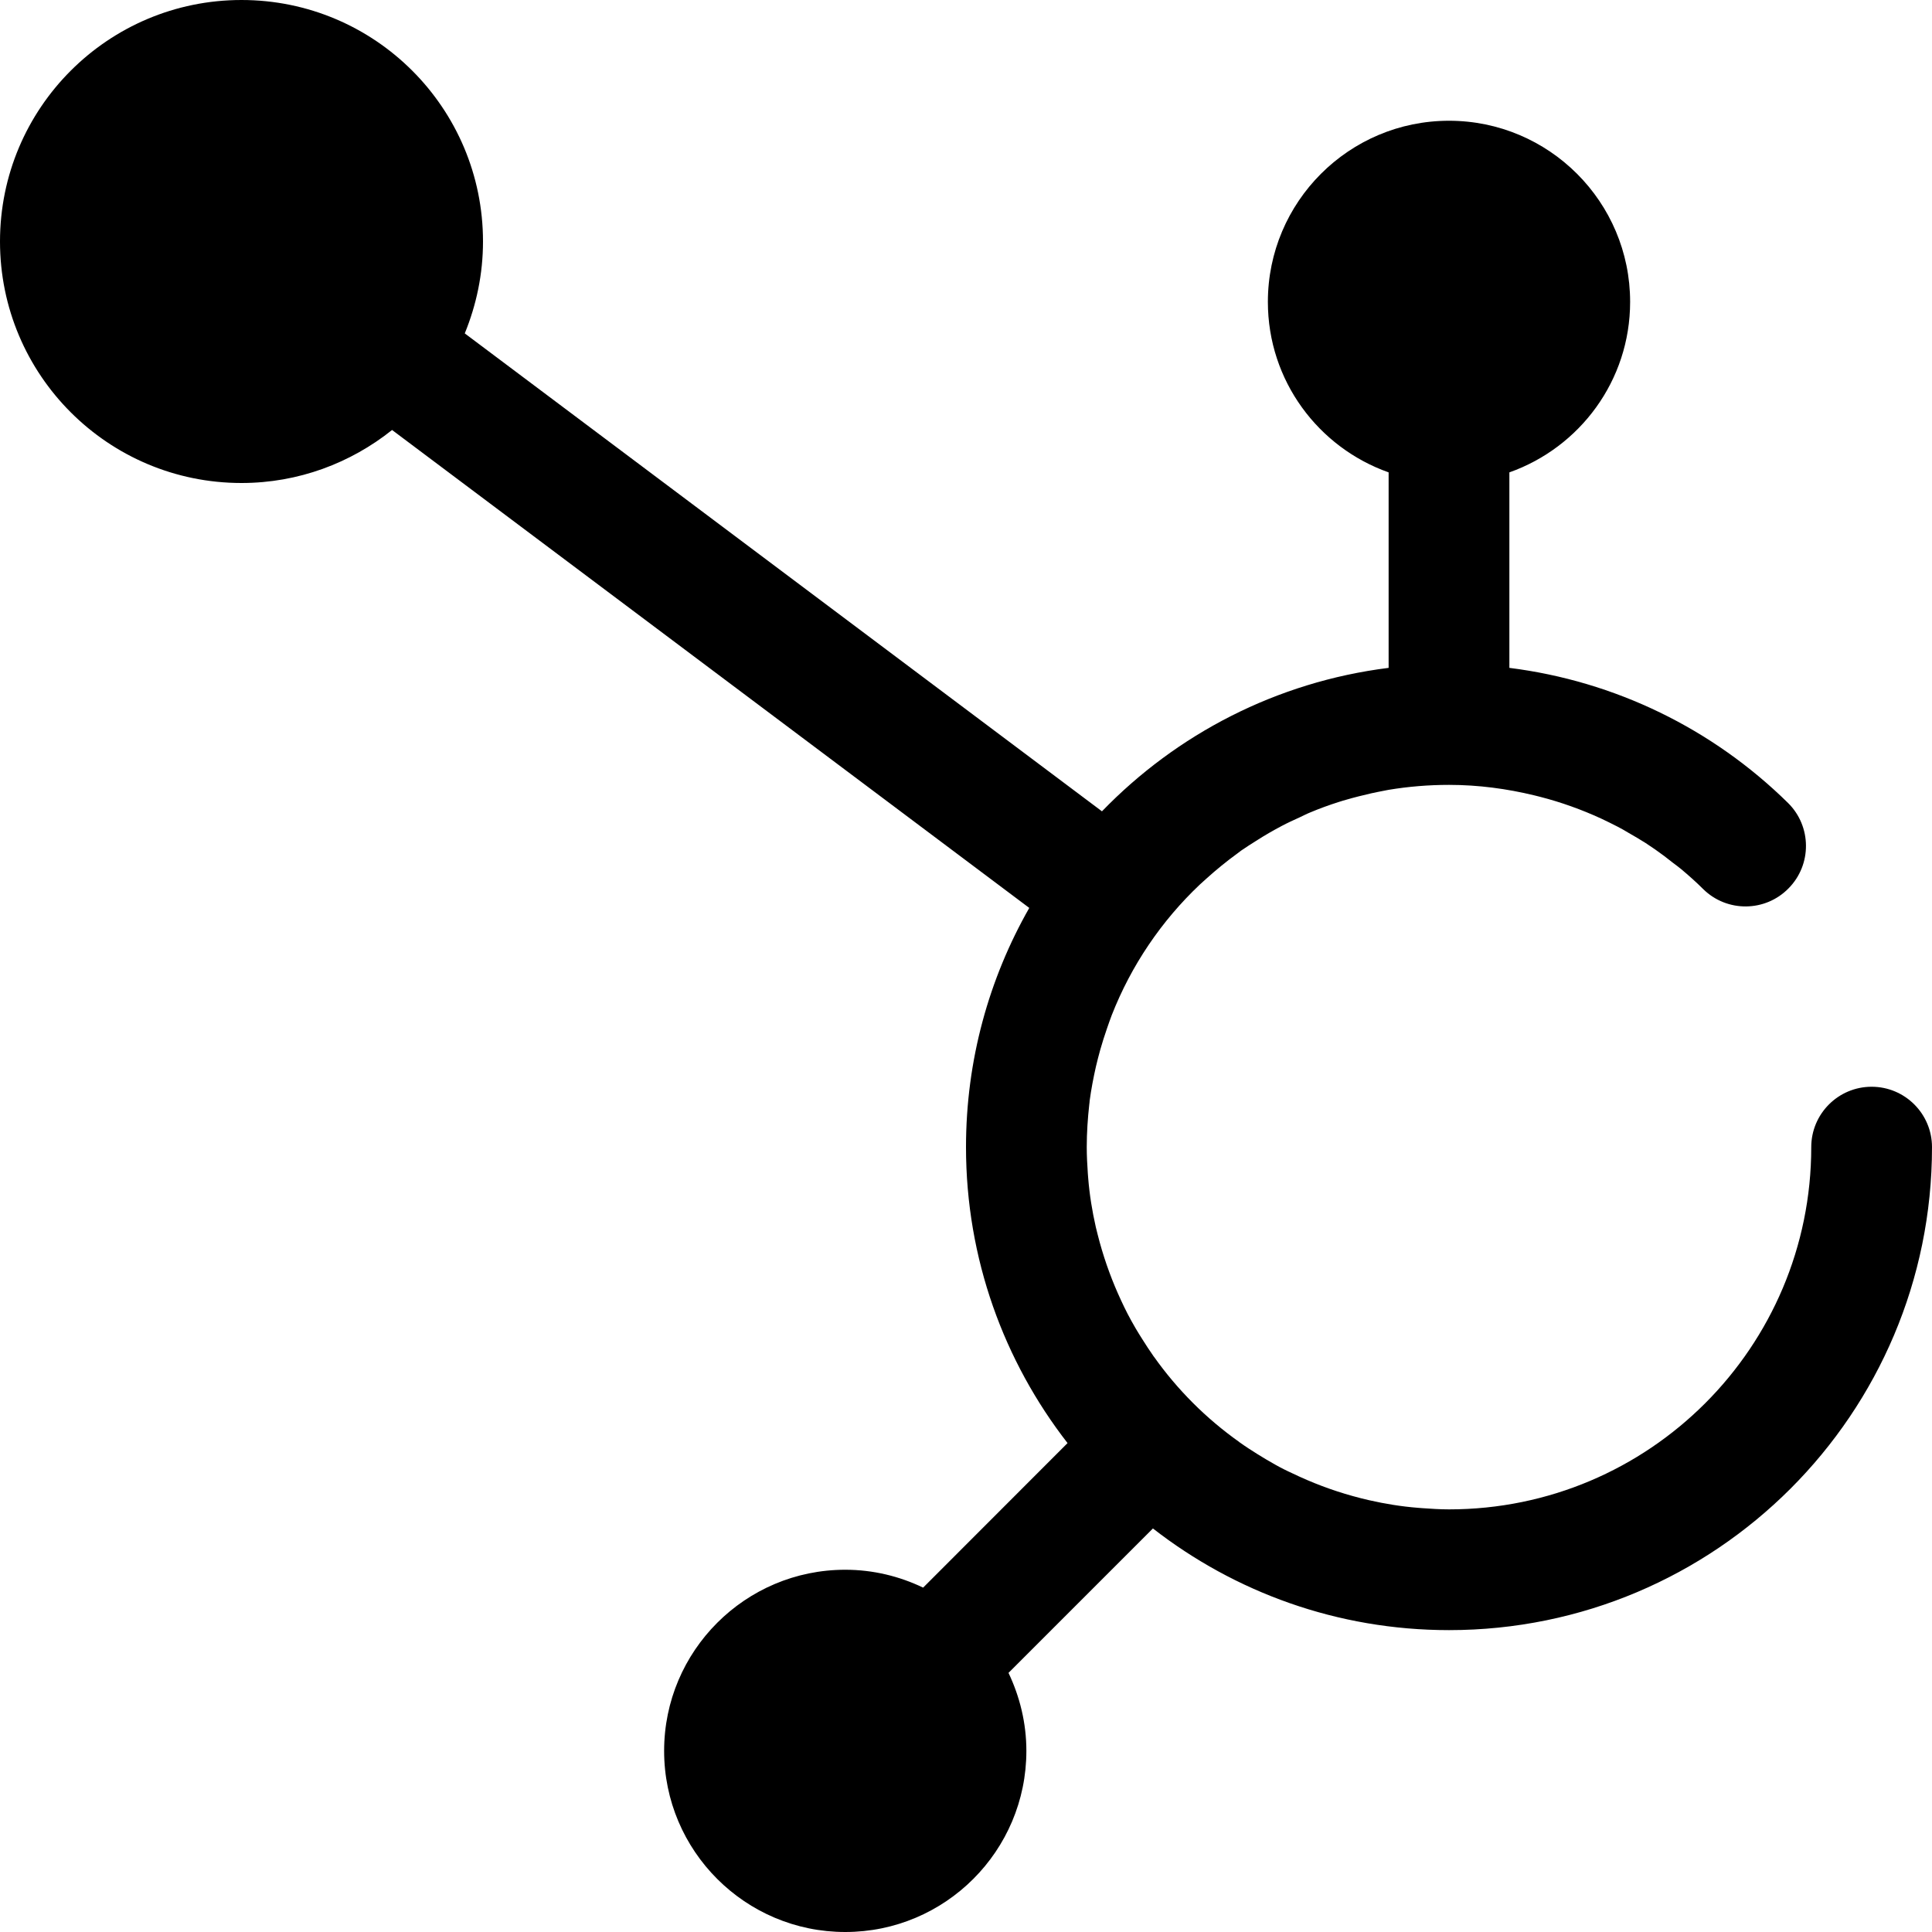
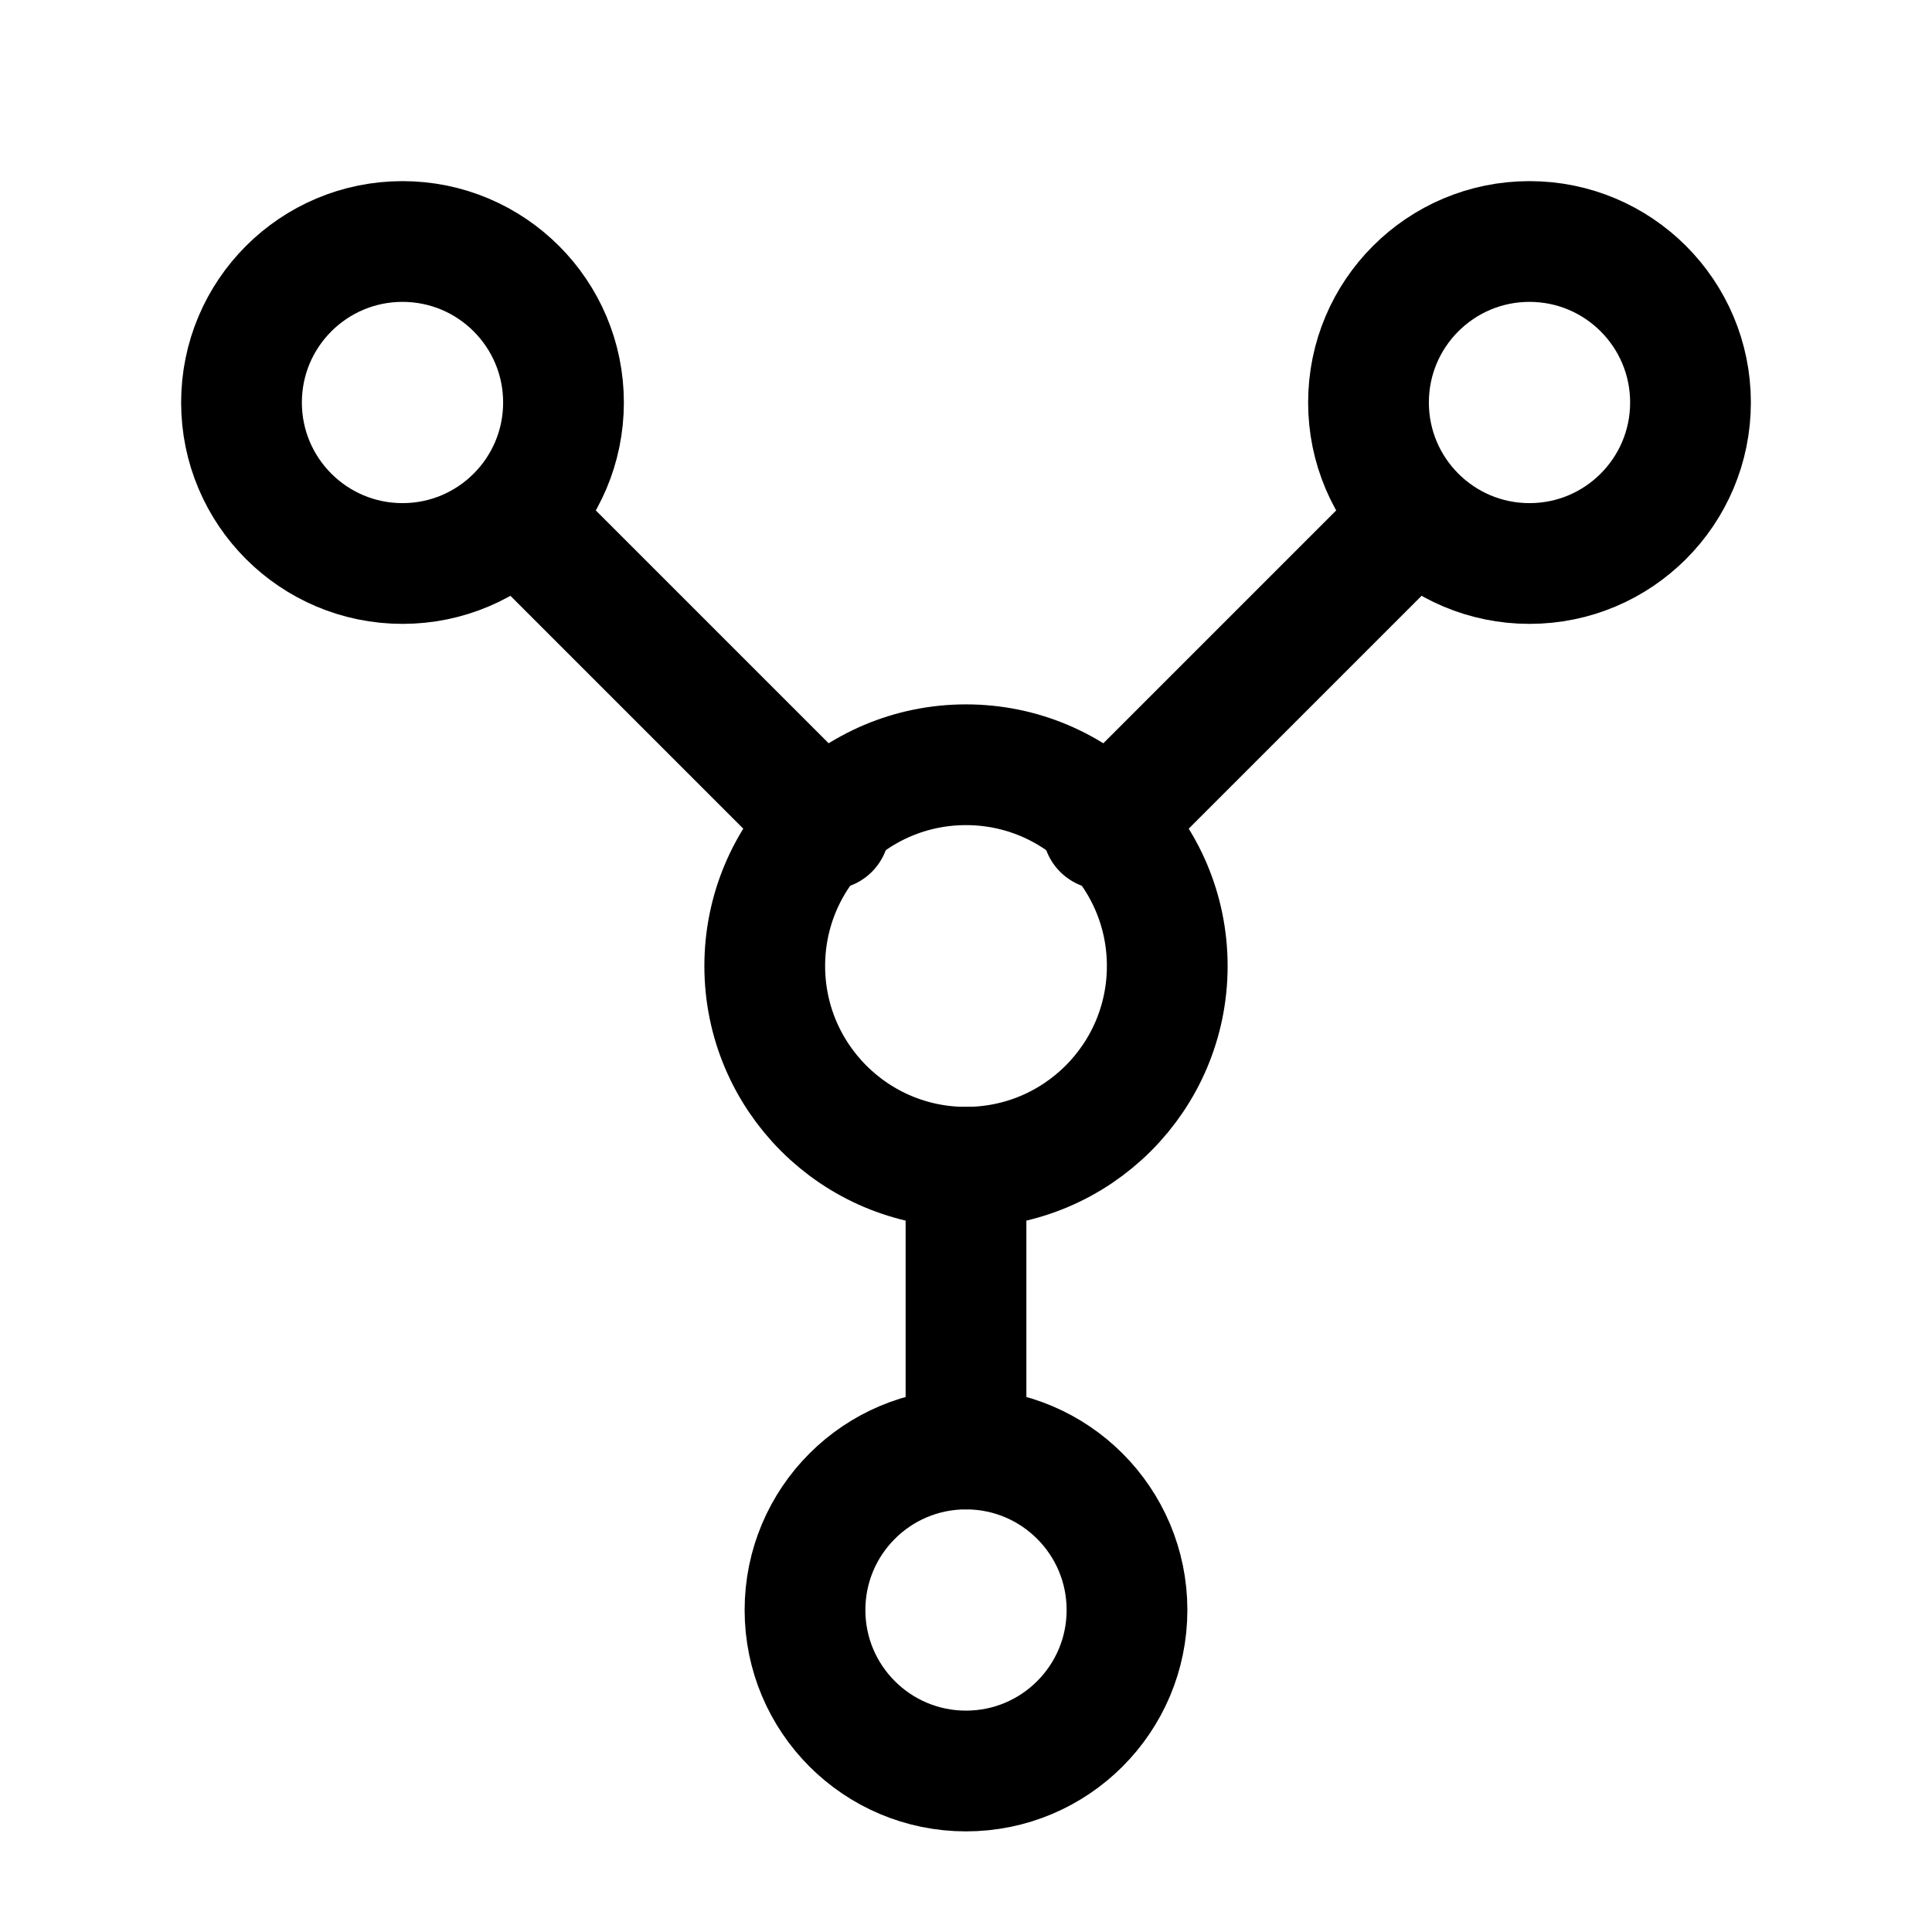
- <svg xmlns="http://www.w3.org/2000/svg" id="icon" viewBox="0 0 16 16" fill="none">
-   <path d="M2 0C3.105 0 4 0.895 4 2C4 2.27 3.945 2.526 3.849 2.761L9.126 6.719C9.744 6.08 10.572 5.647 11.5 5.531V3.912C10.918 3.706 10.5 3.153 10.5 2.5C10.5 1.672 11.172 1 12 1C12.828 1 13.5 1.672 13.5 2.5C13.5 3.153 13.082 3.706 12.5 3.912V5.531C13.375 5.641 14.182 6.034 14.808 6.65C15.004 6.844 15.006 7.161 14.812 7.357C14.619 7.554 14.302 7.557 14.105 7.363C14.047 7.305 13.986 7.251 13.923 7.198C13.901 7.18 13.877 7.162 13.854 7.145C13.807 7.107 13.759 7.071 13.709 7.036C13.683 7.018 13.656 7 13.629 6.982C13.581 6.952 13.533 6.923 13.483 6.895C13.455 6.878 13.427 6.862 13.398 6.847C13.352 6.823 13.306 6.801 13.26 6.779C13.099 6.705 12.93 6.644 12.755 6.599C12.739 6.595 12.723 6.591 12.707 6.587C12.48 6.532 12.244 6.5 12 6.5C11.83 6.5 11.663 6.514 11.5 6.541C11.489 6.543 11.479 6.545 11.469 6.547C11.431 6.554 11.394 6.562 11.356 6.57C11.287 6.586 11.217 6.603 11.149 6.623C11.129 6.629 11.109 6.634 11.089 6.641C11.007 6.667 10.927 6.696 10.849 6.729C10.819 6.741 10.791 6.756 10.763 6.769C10.712 6.792 10.662 6.815 10.613 6.841C10.578 6.859 10.544 6.879 10.51 6.898C10.473 6.919 10.438 6.941 10.402 6.964C10.361 6.99 10.319 7.016 10.279 7.044C10.269 7.051 10.26 7.059 10.25 7.066C10.159 7.132 10.072 7.203 9.989 7.278C9.971 7.294 9.953 7.31 9.936 7.326C9.619 7.626 9.369 7.994 9.207 8.407C9.193 8.444 9.18 8.481 9.167 8.519C9.147 8.576 9.129 8.634 9.112 8.693C9.099 8.74 9.087 8.786 9.076 8.833C9.055 8.926 9.037 9.02 9.024 9.116C9.023 9.126 9.023 9.136 9.021 9.146C9.008 9.262 9 9.38 9 9.5C9 9.574 9.004 9.646 9.009 9.719C9.01 9.731 9.011 9.744 9.012 9.757C9.023 9.895 9.045 10.03 9.075 10.162C9.085 10.206 9.097 10.248 9.108 10.291C9.154 10.457 9.213 10.617 9.285 10.771C9.302 10.807 9.319 10.844 9.338 10.88C9.359 10.921 9.382 10.961 9.405 11.001C9.423 11.032 9.442 11.062 9.461 11.092C9.49 11.138 9.519 11.183 9.55 11.227C9.552 11.23 9.554 11.233 9.556 11.236V11.235C9.75 11.509 9.989 11.748 10.263 11.942V11.943C10.264 11.944 10.266 11.945 10.268 11.946C10.315 11.98 10.364 12.011 10.413 12.042C10.438 12.057 10.462 12.072 10.487 12.087C10.535 12.115 10.583 12.143 10.633 12.168C10.656 12.18 10.679 12.19 10.702 12.201C10.862 12.278 11.03 12.342 11.204 12.39C11.248 12.402 11.293 12.414 11.338 12.424C11.47 12.454 11.604 12.476 11.742 12.487C11.755 12.488 11.768 12.489 11.78 12.49C11.853 12.495 11.926 12.5 12 12.5C13.657 12.5 15 11.157 15 9.5C15 9.224 15.224 9 15.5 9C15.776 9 16 9.224 16 9.5C16 11.709 14.209 13.5 12 13.5C11.075 13.5 10.225 13.185 9.548 12.658L8.352 13.854C8.445 14.05 8.5 14.268 8.5 14.5C8.5 15.328 7.828 16 7 16C6.172 16 5.5 15.328 5.5 14.5C5.5 13.672 6.172 13 7 13C7.231 13 7.449 13.054 7.645 13.148L8.841 11.951C8.315 11.274 8 10.424 8 9.5C8 8.779 8.191 8.103 8.524 7.519L3.247 3.561C2.905 3.834 2.472 4 2 4C0.895 4 0 3.105 0 2C0 0.895 0.895 0 2 0Z" fill="currentColor" />
+ <svg xmlns="http://www.w3.org/2000/svg" id="icon" viewBox="0 0 24 24" fill="none" stroke="currentColor" stroke-width="1.5" stroke-linecap="round" stroke-linejoin="round">
+   <circle cx="12" cy="12" r="2.5" />
+   <circle cx="5" cy="5" r="2" />
+   <circle cx="19" cy="5" r="2" />
+   <circle cx="12" cy="20" r="2" />
+   <path d="M6.5 6.5l3.8 3.8M17.5 6.5l-3.8 3.8M12 14.5V18" />
</svg>
